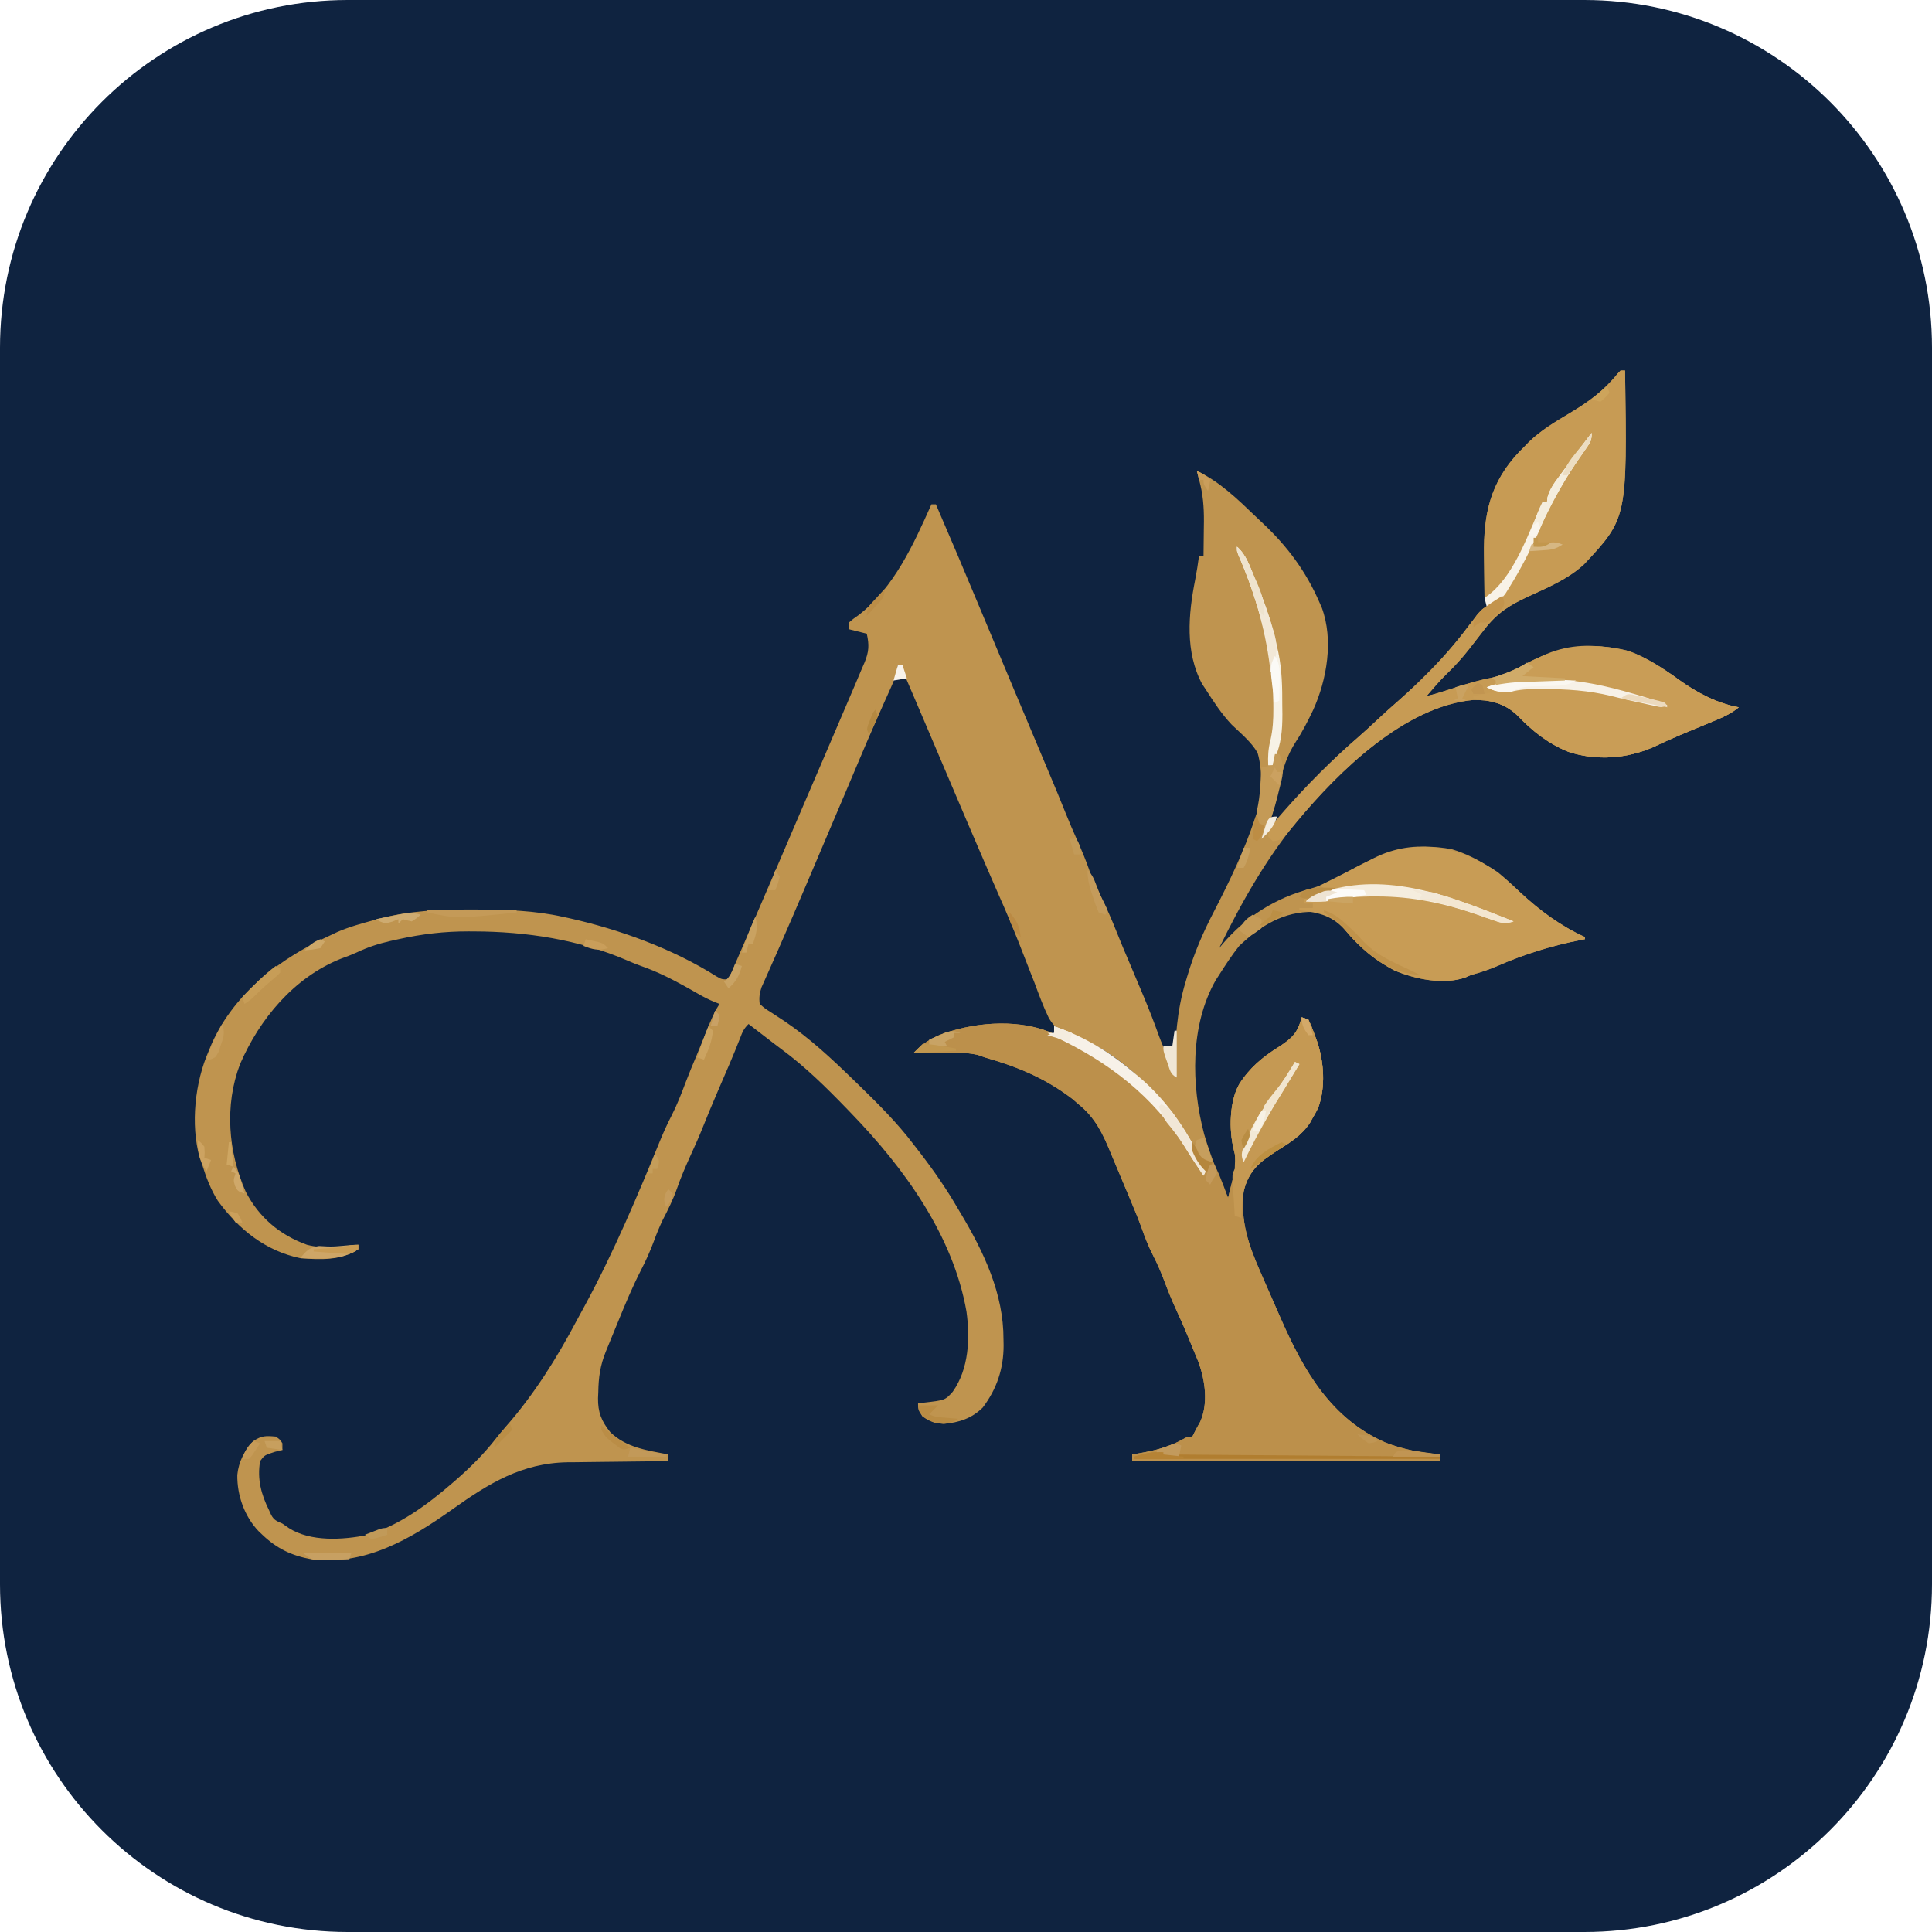
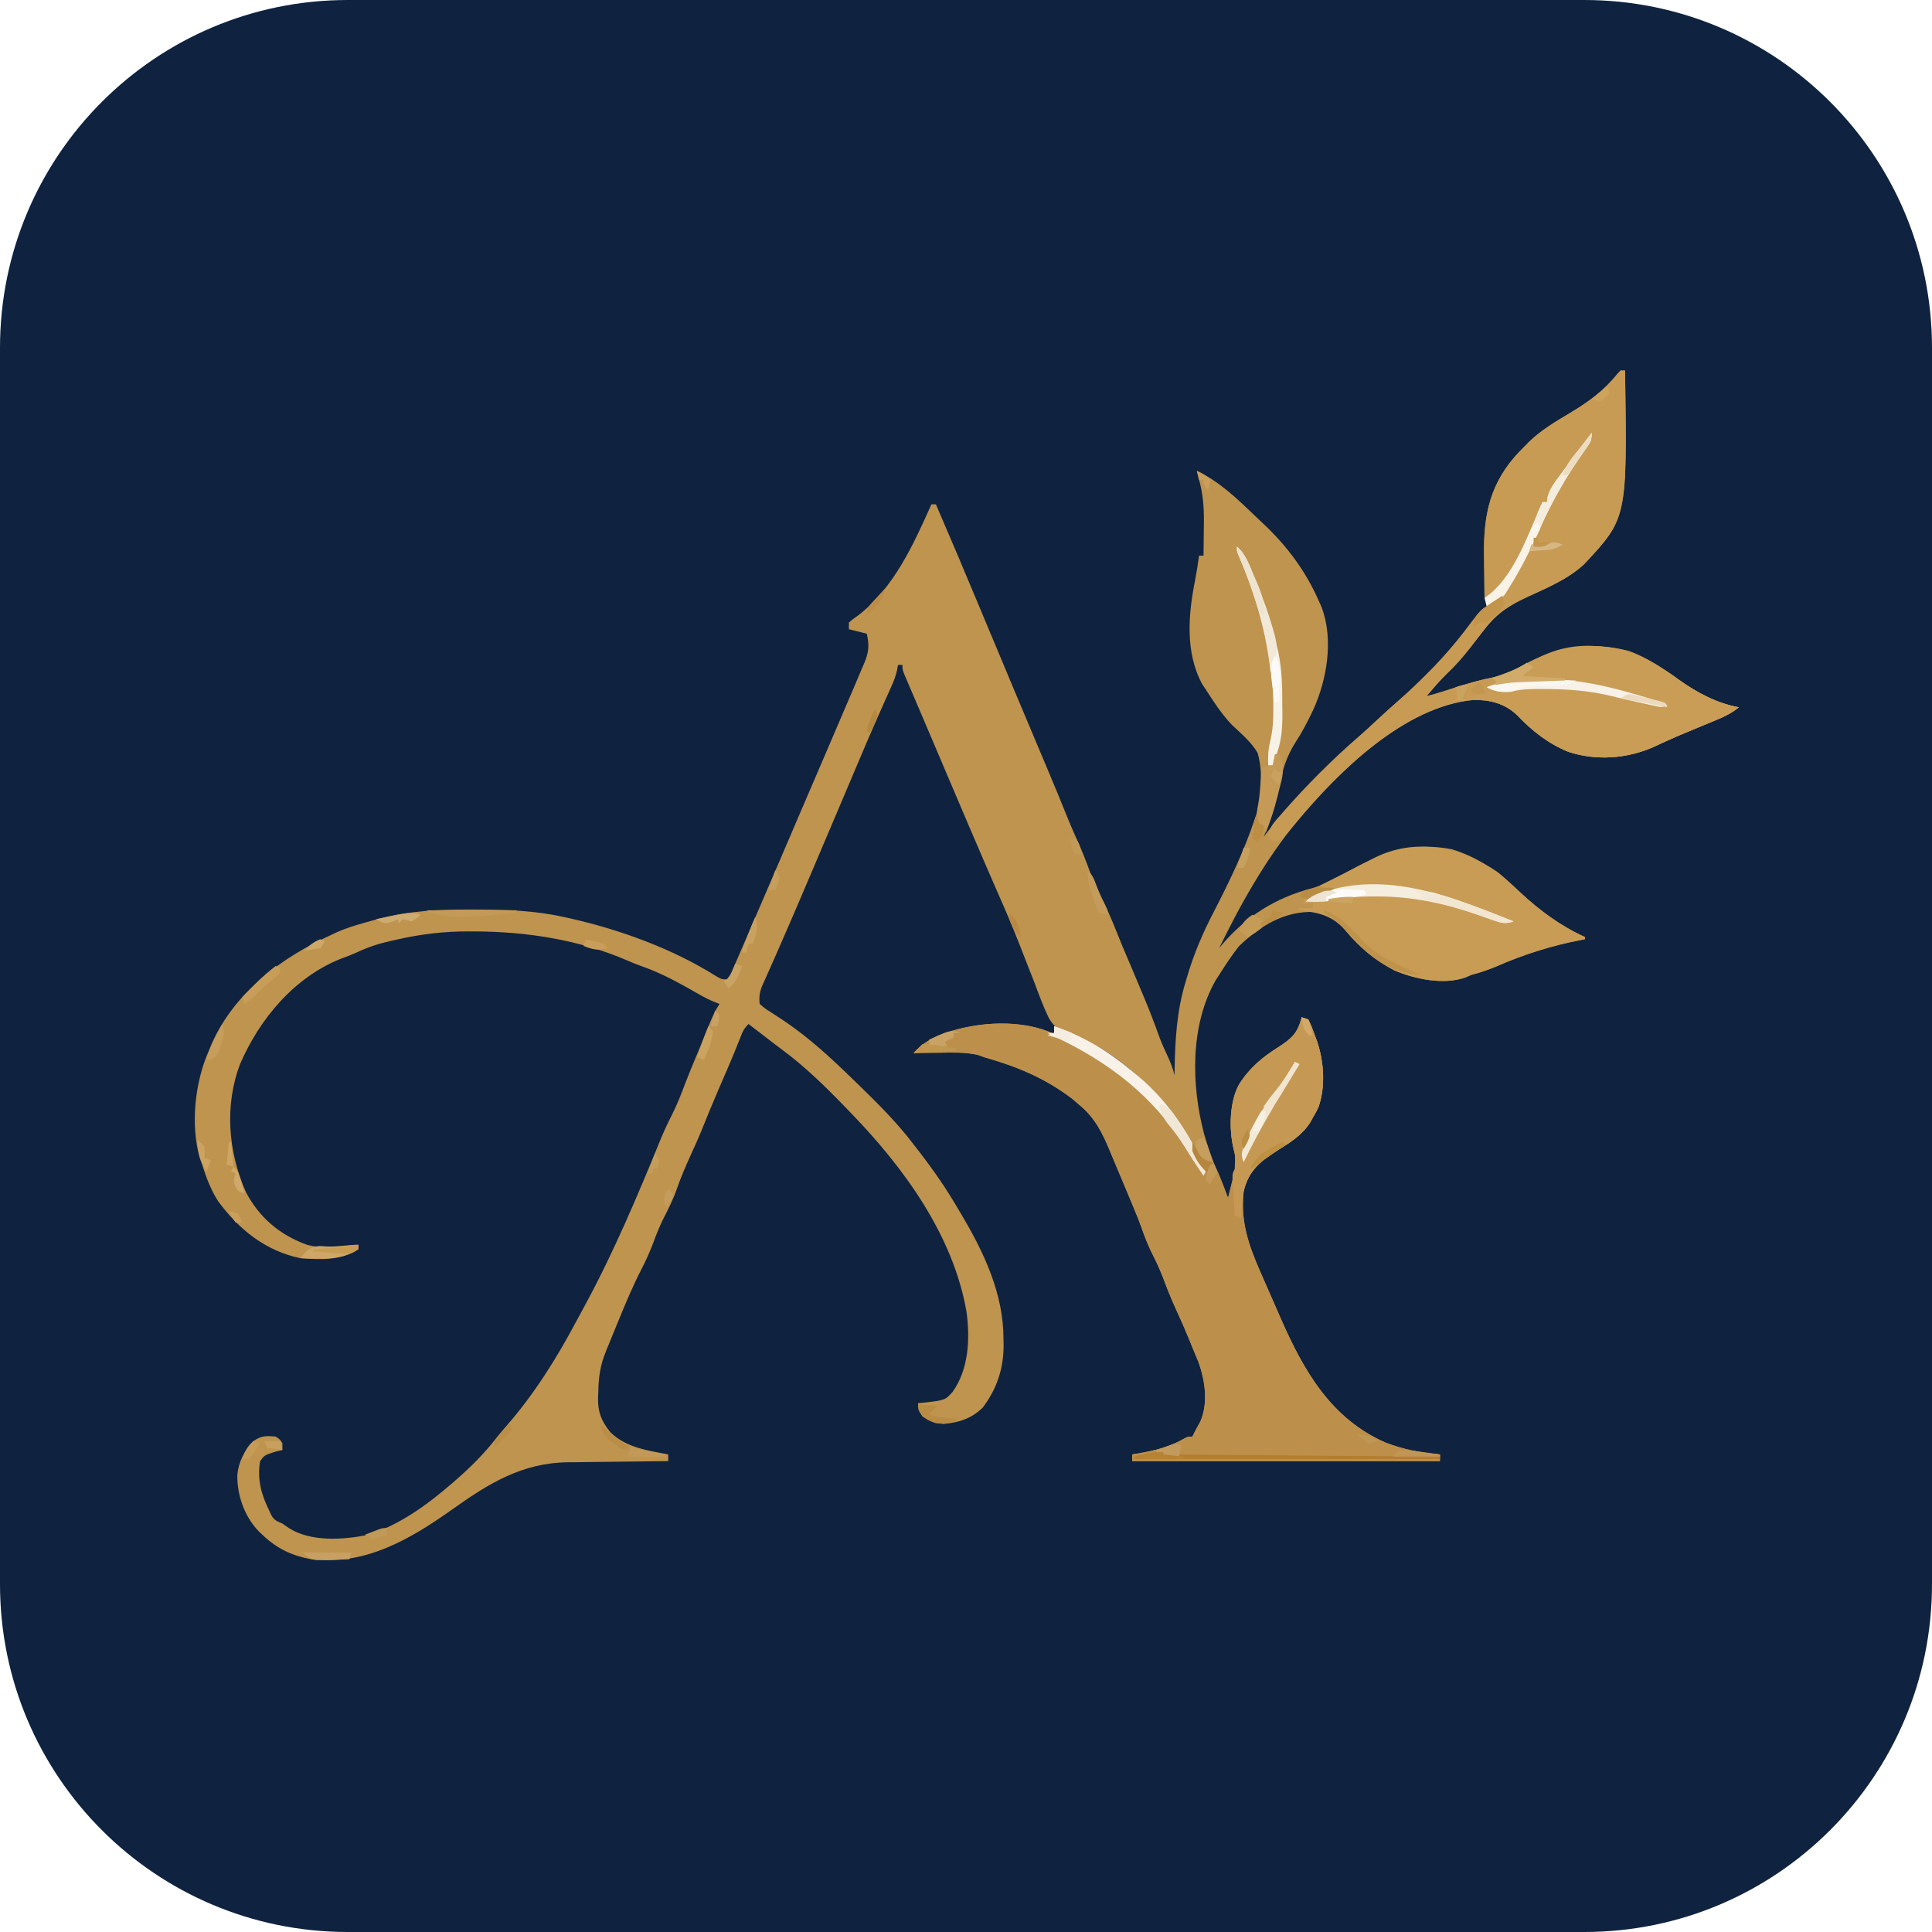
<svg xmlns="http://www.w3.org/2000/svg" viewBox="0 0 200 200">
  <rect width="200" height="200" fill="#0f2340" rx="36" />
  <path fill="#bf944f" d="M167.763 38.355h.462c.226 15.273.226 15.273-4.228 20.043-1.666 1.549-3.762 2.416-5.802 3.357-1.933.895-3.202 1.688-4.516 3.382q-.627.81-1.255 1.616l-.332.428a24 24 0 0 1-2.37 2.615c-.729.714-1.385 1.491-2.046 2.267.633-.152 1.25-.329 1.868-.532l.544-.176.576-.186c1.287-.417 2.549-.787 3.881-1.04 1.188-.251 2.126-.695 3.175-1.284 3.477-1.941 7.043-2.467 10.923-1.439 1.865.686 3.521 1.78 5.123 2.94 1.858 1.337 3.967 2.464 6.234 2.872-.705.575-1.399.928-2.238 1.275l-.777.325-.81.333-2.35.979a80 80 0 0 0-2.717 1.227c-2.765 1.192-5.863 1.407-8.727.478-2.12-.854-3.764-2.16-5.326-3.8-1.31-1.243-2.8-1.599-4.554-1.573-7.023.663-13.826 7.29-18.142 12.433-3.348 4.101-5.841 8.515-8.154 13.258l.365-.44c2.455-2.855 5.476-4.766 9.115-5.722 1.506-.422 2.784-1.152 4.141-1.919 3.418-1.91 6.54-2.923 10.481-2.156 2.79.844 4.988 2.476 7.066 4.465 1.989 1.856 4.21 3.496 6.696 4.617v.231l-.386.073a40.7 40.7 0 0 0-8.682 2.7 19 19 0 0 1-2.707.921l-.576.256c-2.256.805-5.22.187-7.356-.716-2.086-1.067-3.843-2.661-5.33-4.451-.823-.911-1.8-1.495-3.039-1.608-3.081-.076-5.5 1.428-7.71 3.518-.763.955-1.422 1.972-2.078 3.001l-.35.539c-2.676 4.686-2.542 10.895-1.2 15.95.66 2.258 1.556 4.436 2.473 6.6.933-3.694.933-3.694.577-5.064-.48-1.996-.443-4.91.577-6.711 1.076-1.69 2.388-2.791 4.07-3.843 1.383-.892 1.998-1.467 2.395-3.084l.693.231c.312.647.312.647.606 1.457l.297.806c.71 2.093.9 4.746.121 6.857-.266.535-.266.535-.562 1.039l-.275.503c-.89 1.362-2.082 2.075-3.434 2.917-1.751 1.109-2.97 2.08-3.449 4.199-.348 3.103.499 5.554 1.732 8.355l.374.86q.38.867.762 1.733.497 1.128.988 2.257c2.377 5.404 5.197 10.348 10.842 12.818 1.83.705 3.67 1.058 5.62 1.22v.693H117.2v-.692l.677-.111c1.696-.298 3.15-.647 4.667-1.508.428-.228.428-.228.89-.228l.187-.376q.298-.592.631-1.167c.837-1.907.505-4.22-.169-6.134a70 70 0 0 0-.649-1.559l-.293-.727a75 75 0 0 0-1.439-3.299c-.424-.92-.798-1.85-1.154-2.799a25 25 0 0 0-1.169-2.67c-.501-.969-.879-1.948-1.237-2.978a41 41 0 0 0-.757-1.919q-.511-1.21-1.013-2.425-.494-1.19-1-2.378-.207-.489-.409-.98c-.814-1.977-1.6-3.617-3.304-4.99l-.673-.579c-2.797-2.124-5.685-3.327-9.024-4.27l-.73-.26c-1.293-.294-2.553-.25-3.873-.23l-.812.006q-.986.008-1.973.022c.628-.645 1.168-1.111 1.977-1.515l.535-.275c3.42-1.365 7.995-1.789 11.485-.417.58.25 1.14.531 1.703.822l1.014.49c1.917.949 3.62 2.002 5.22 3.435l.562.48c3.147 2.734 5.47 5.824 7.518 9.448-1.166-2.732-2.524-5.074-4.386-7.388l-.46-.588c-1.975-2.387-5.308-5.199-8.31-6.08-1.333-.447-2.196-.851-2.884-2.086-.565-1.174-1.011-2.392-1.463-3.613l-.533-1.355q-.544-1.375-1.077-2.754a124 124 0 0 0-2.067-4.917q-.563-1.284-1.12-2.57l-.236-.546c-1.182-2.73-2.345-5.468-3.51-8.204l-.333-.783-1.602-3.768q-.593-1.397-1.19-2.795l-.889-2.082-.337-.784-.307-.721-.272-.638c-.192-.507-.192-.507-.192-.969h-.462l-.087.508c-.142.636-.34 1.161-.609 1.754l-.293.657-.324.717-.706 1.589-.188.421c-.686 1.55-1.347 3.11-2.007 4.672l-.818 1.933-.222.526a3545 3545 0 0 1-3.068 7.223q-.523 1.227-1.044 2.455a573 573 0 0 1-3.176 7.36q-.484 1.1-.975 2.194l-.328.74-.279.621c-.208.622-.268 1.073-.19 1.724.542.478.542.478 1.298.952q.417.273.833.548l.437.286c2.597 1.75 4.889 3.888 7.128 6.064l.525.509c2.022 1.972 4.004 3.93 5.709 6.186l.674.87c1.44 1.873 2.76 3.777 3.944 5.826l.272.456c2.382 3.992 4.435 8.311 4.417 13.036l.012.614c.001 2.406-.703 4.519-2.162 6.442-1.153 1.132-2.454 1.548-4.054 1.688-.89-.08-1.427-.292-2.18-.764-.461-.693-.461-.693-.461-1.386l.557-.044c2.249-.26 2.249-.26 3.036-1.139 1.67-2.366 1.803-5.509 1.42-8.3-1.383-7.907-6.48-14.885-11.94-20.531l-.498-.518c-2.13-2.2-4.263-4.304-6.732-6.12-.566-.42-1.123-.852-1.68-1.283q-.853-.66-1.71-1.314c-.493.493-.623.8-.866 1.443-.707 1.822-1.495 3.61-2.269 5.404a150 150 0 0 0-1.73 4.168c-.355.875-.747 1.733-1.138 2.592-.513 1.138-1.006 2.268-1.414 3.449-.393 1.136-.922 2.173-1.472 3.24a24 24 0 0 0-.91 2.186 26 26 0 0 1-1.33 2.987c-.884 1.735-1.634 3.518-2.367 5.322q-.325.795-.652 1.589l-.613 1.495c-.603 1.488-.768 2.686-.795 4.278l-.026.574c-.02 1.462.353 2.386 1.267 3.524 1.657 1.613 3.815 1.88 6.003 2.309v.692l-.463.004q-2.406.023-4.81.057-.896.012-1.79.02-1.294.012-2.587.032l-.798.005c-4.721.084-8.14 2.197-11.873 4.854-4.379 3.11-9.062 5.862-14.62 5.187-2.041-.372-3.58-1.107-5.079-2.54l-.402-.382c-1.457-1.536-2.22-3.71-2.188-5.816.14-1.373.725-2.499 1.667-3.499.853-.568 1.3-.551 2.308-.461.448.302.448.302.693.692v.693l-.765.187c-1.095.353-1.095.353-1.544.967-.312 1.85.105 3.43.924 5.08l.236.512c.299.544.585.622 1.149.873l.664.462c2.255 1.443 5.581 1.227 8.138.721 3.27-.988 6.193-3.128 8.745-5.339l.396-.341c1.54-1.34 2.927-2.726 4.187-4.339q.487-.619 1.007-1.21c2.879-3.276 5.275-7.086 7.31-10.938q.43-.803.87-1.602c2.992-5.525 5.459-11.369 7.831-17.183.35-.843.722-1.658 1.14-2.468.568-1.109 1.008-2.249 1.445-3.414a82 82 0 0 1 1.12-2.757q.373-.894.737-1.791l.219-.537.425-1.051c.294-.721.585-1.358 1.018-2.008l-.513-.196a14 14 0 0 1-1.658-.826l-.574-.325-.602-.341c-1.562-.874-3.083-1.647-4.774-2.237q-.718-.257-1.415-.565c-4.994-2.165-10.488-3.004-15.89-3.014l-.54-.003c-2.505-.006-4.833.267-7.28.811l-.807.178c-1.246.283-2.382.65-3.534 1.203a20 20 0 0 1-1.619.64c-4.848 1.94-8.407 6.225-10.433 10.909-1.622 4.265-1.23 9.084.591 13.21 1.38 2.666 3.53 4.476 6.336 5.49 1.733.435 3.564.311 5.31 0v.463c-1.77 1.18-3.95 1.091-6.003.923-3.624-.758-6.396-3.008-8.532-5.942-.743-1.184-1.21-2.426-1.627-3.755l-.254-.703c-.962-3.453-.489-7.826.947-11.072l.296-.723c2.41-5.366 7.199-8.908 12.402-11.282l.593-.28c1.244-.542 2.544-.895 3.852-1.25l.525-.145c3.149-.82 6.241-.951 9.475-.937l.619.001c3.028.01 5.981.1 8.948.764l.538.116c5.251 1.17 10.751 3.162 15.309 6.04.545.308.545.308 1.238.308q2.716-6.254 5.4-12.52.81-1.897 1.623-3.79l.875-2.041q1.128-2.636 2.263-5.269 1.088-2.526 2.165-5.058.351-.825.706-1.649.415-.966.82-1.938l.233-.533c.464-1.13.496-1.83.23-2.988l-1.848-.462v-.693c.416-.358.416-.358.996-.764 3.68-2.854 5.692-7.32 7.547-11.472h.462a817 817 0 0 1 4.444 10.476q1.822 4.384 3.665 8.759l.464 1.1.685 1.625q1.077 2.555 2.15 5.11l.38.906c.555 1.32 1.108 2.639 1.635 3.969.389.98.808 1.942 1.238 2.903a40 40 0 0 1 1.284 3.19c.393 1.12.909 2.145 1.452 3.2.676 1.39 1.237 2.828 1.815 4.26.218.537.447 1.069.676 1.6.453 1.056.895 2.116 1.338 3.176l.301.714a83 83 0 0 1 1.588 4.101c.242.658.523 1.29.824 1.924.333.699.588 1.34.765 2.092l.006-.468c.056-3.19.214-6.17 1.148-9.229l.15-.509c.71-2.404 1.651-4.592 2.81-6.81 1.591-3.093 3.107-6.228 4.198-9.535q.09-.267.185-.541c.53-1.877.656-4.415.099-6.29-.66-1.142-1.737-2.007-2.677-2.915-1.048-1.109-1.865-2.362-2.687-3.645l-.373-.56c-1.782-3.317-1.43-7.232-.724-10.782.162-.837.292-1.667.405-2.511h.461q.02-1.378.03-2.756l.011-.782c.009-1.507-.097-2.86-.502-4.312q-.117-.462-.231-.923c2.338 1.09 4.246 2.95 6.089 4.719q.37.355.745.706c2.537 2.382 4.467 4.976 5.864 8.196l.238.54c1.231 3.334.538 7.431-.893 10.59-.533 1.113-1.087 2.212-1.766 3.245-.976 1.507-1.405 2.922-1.764 4.673-.384 1.813-.835 3.496-1.587 5.195l.315-.408c1.873-2.387 3.94-4.559 6.078-6.706l.49-.493a53 53 0 0 1 2.838-2.634 74 74 0 0 0 1.939-1.765 85 85 0 0 1 2.403-2.168 55 55 0 0 0 2.777-2.623l.488-.489a44 44 0 0 0 3.921-4.583c1.292-1.693 1.292-1.693 2.287-2.186 1.505-.844 2.222-2.644 3.015-4.113l.28-.507c1.712-3.107 1.712-3.107 2.26-4.586 1.11-2.946 2.975-5.564 4.849-8.067-.919.84-1.598 1.817-2.31 2.829l-.364.507a22 22 0 0 0-1.944 3.36h-.462l-.164.546c-1.141 3.216-2.786 7.073-5.377 9.382h-.462q-.026-1.65-.038-3.3l-.014-1.12c-.067-4.252.645-7.565 3.672-10.743l.536-.537.45-.466c1.276-1.23 2.747-2.092 4.26-2.997 1.904-1.14 3.495-2.299 4.892-4.04z" />
  <path fill="#bc904b" d="m134.747 105.31.693.231c.312.647.312.647.606 1.457l.297.806c.71 2.093.9 4.746.121 6.857-.266.535-.266.535-.562 1.039l-.275.503c-.89 1.362-2.082 2.075-3.434 2.917-1.751 1.109-2.97 2.08-3.449 4.199-.348 3.103.499 5.554 1.732 8.355l.374.86q.38.867.762 1.733.497 1.128.988 2.257c2.377 5.404 5.197 10.348 10.842 12.818 1.83.705 3.67 1.058 5.62 1.22v.693H117.2v-.692l.677-.111c1.696-.298 3.15-.647 4.667-1.508.428-.228.428-.228.89-.228l.187-.376q.298-.592.631-1.167c.837-1.907.505-4.22-.169-6.134a70 70 0 0 0-.649-1.559l-.293-.727a75 75 0 0 0-1.439-3.299c-.424-.92-.798-1.85-1.154-2.799a25 25 0 0 0-1.169-2.67c-.501-.969-.879-1.948-1.237-2.978a41 41 0 0 0-.757-1.919q-.511-1.21-1.013-2.425-.494-1.19-1-2.378-.207-.489-.409-.98c-.814-1.977-1.6-3.617-3.304-4.99l-.673-.579c-2.797-2.124-5.685-3.327-9.024-4.27l-.73-.26c-1.293-.294-2.553-.25-3.873-.23l-.812.006q-.986.008-1.973.022c.628-.645 1.168-1.111 1.977-1.515l.535-.275c3.42-1.365 7.995-1.789 11.485-.417.58.25 1.14.531 1.703.822l1.014.49c1.917.949 3.62 2.002 5.22 3.435l.562.48c3.147 2.734 5.47 5.824 7.518 9.448l-.26-.473-.331-.624-.333-.617c-.248-.643-.245-.888 0-1.519l.275.78c.191.453.191.453.419.837q.276.105.562.216c.814.337.953.794 1.304 1.575q.479 1.171.904 2.364c.933-3.693.933-3.693.577-5.063-.48-1.996-.443-4.91.577-6.711 1.076-1.69 2.388-2.791 4.07-3.843 1.383-.892 1.998-1.467 2.395-3.084" />
  <path fill="#c79b54" d="M167.763 38.355h.462c.226 15.273.226 15.273-4.228 20.043-1.666 1.549-3.762 2.416-5.802 3.357-1.933.895-3.202 1.688-4.516 3.382q-.627.81-1.255 1.616l-.332.428a24 24 0 0 1-2.37 2.615c-.729.714-1.385 1.491-2.046 2.267.633-.152 1.25-.329 1.868-.532l.544-.176.576-.186c1.287-.417 2.549-.787 3.881-1.04 1.188-.251 2.126-.695 3.175-1.284 3.477-1.941 7.043-2.467 10.923-1.439 1.865.686 3.521 1.78 5.123 2.94 1.858 1.337 3.967 2.464 6.234 2.872-.705.575-1.399.928-2.238 1.275l-.777.325-.81.333-2.35.979a80 80 0 0 0-2.717 1.227c-2.765 1.192-5.863 1.407-8.727.478-2.12-.854-3.764-2.16-5.326-3.8-1.31-1.243-2.8-1.599-4.554-1.573-7.132.674-13.952 7.43-18.293 12.663l-.31.377c-1.23 1.48-1.23 1.48-2.152 1.569l-.462-.462c.043-.96.726-1.605 1.327-2.295l.358-.413c2.35-2.664 4.895-5.231 7.59-7.548.656-.567 1.289-1.159 1.923-1.75a85 85 0 0 1 2.403-2.168 55 55 0 0 0 2.777-2.623l.488-.489a44 44 0 0 0 3.921-4.583c1.292-1.693 1.292-1.693 2.287-2.186 1.505-.844 2.222-2.644 3.015-4.113l.28-.507c1.712-3.107 1.712-3.107 2.26-4.586 1.11-2.946 2.975-5.564 4.849-8.067-.919.84-1.598 1.817-2.31 2.829l-.364.507a22 22 0 0 0-1.944 3.36h-.462l-.164.546c-1.141 3.216-2.786 7.073-5.377 9.382h-.462q-.026-1.65-.038-3.3l-.014-1.12c-.067-4.252.645-7.565 3.672-10.743l.536-.537.45-.466c1.276-1.23 2.747-2.092 4.26-2.997 1.904-1.14 3.495-2.299 4.892-4.04z" />
  <path fill="#c89c55" d="M155.065 90.303c.804.658 1.558 1.36 2.308 2.078 1.989 1.856 4.21 3.496 6.696 4.617v.231l-.386.073a40.7 40.7 0 0 0-8.682 2.7 19 19 0 0 1-2.707.921l-.576.256c-2.256.805-5.22.187-7.356-.716-1.885-.965-3.591-2.386-4.954-3.998-1.415-1.67-2.775-1.977-4.892-2.237v-.231h1.386v-.462h-.924v-.462l2.54-.923-.924-.462 1.82-.909q1.197-.596 2.385-1.21l.486-.249q.462-.237.923-.48c4.294-2.19 9.017-1.186 12.857 1.463" />
  <path fill="#c99d56" d="m173.215 69.947.55.4c1.859 1.336 3.968 2.463 6.235 2.87-.705.576-1.399.929-2.238 1.276l-.777.325-.81.333-2.35.979a80 80 0 0 0-2.717 1.227c-2.765 1.192-5.864 1.407-8.727.478-2.126-.857-3.756-2.168-5.332-3.801-1.316-1.267-2.773-1.5-4.524-1.74v-.23l2.309-.462-.924-.462.924-.231v-.462l-.462-.23.425-.138c1.564-.533 3.008-1.205 4.461-1.983 4.657-2.431 9.866-1.017 13.957 1.85" />
  <path fill="#c59953" d="m134.747 105.31.693.231c.312.647.312.647.606 1.457l.297.806c.71 2.093.9 4.746.121 6.857-.266.535-.266.535-.562 1.039l-.275.503c-.89 1.362-2.082 2.075-3.434 2.917-1.763 1.112-2.917 2.093-3.449 4.199-.15.928-.227 1.83-.23 2.77l-.693-.23q-.068-1.083-.13-2.165l-.04-.622-.033-.595-.033-.55c.005-.455.005-.455.236-.917.052-1.408.052-1.408-.115-2.072-.494-1.982-.437-4.911.576-6.701 1.076-1.69 2.388-2.791 4.07-3.843 1.383-.892 1.998-1.467 2.395-3.084" />
  <path fill="#f7f1e8" d="M109.12 106.234c3.156 1.074 5.775 2.685 8.311 4.848l.54.446c2.988 2.54 5.372 6.08 6.848 9.713l-.23.462c-.668-.99-1.33-1.98-1.949-3.002-3.246-5.215-7.837-8.716-13.29-11.313q-.462-.23-.923-.462h.692z" />
  <path fill="#f5edde" d="M156.68 95.382c-.824.293-1.299.166-2.111-.126l-.7-.244-.738-.265c-3.529-1.22-6.878-1.95-10.62-1.948h-.647c-1.305.01-2.522.112-3.798.403-.948.177-1.897.14-2.857.102.563-.563 1.02-.689 1.775-.937l.71-.24c6.497-1.81 13.042.88 18.987 3.255" />
  <path fill="#f7f2e6" d="M128.052 56.594c.98.864 1.33 2.064 1.818 3.247l.311.753c.846 2.088 1.544 4.188 2.026 6.39l.129.56c.38 1.823.41 3.613.405 5.472l.012.913c0 1.673-.118 3.057-.776 4.599l-.231.693h-.462c-.04-.917-.001-1.69.228-2.58.252-1.098.314-2.14.306-3.264l-.004-.603c-.094-5.329-1.505-10.454-3.611-15.315-.151-.403-.151-.403-.151-.865" />
  <path fill="#f8f2e7" d="M164.762 44.82c0 .773-.102.92-.534 1.531l-.346.5-.376.537c-.977 1.429-1.881 2.867-2.684 4.401l-.25.477a44 44 0 0 0-1.352 2.943c-.867 1.888-1.819 3.732-2.914 5.498l-.486.784c-.578.71-1.07.994-1.91 1.337l-.23-.923.631-.486c2.626-2.198 3.97-6.413 5.371-9.442h.462l.05-.483c.232-.864.692-1.482 1.22-2.187.05-.07.05-.07.309-.422q.478-.65.96-1.295l.313-.42q.877-1.18 1.766-2.35" />
  <path fill="#f7f1e7" d="M159.451 70.317h.913c3.03.037 5.883.671 8.784 1.515l.656.191c.955.283 1.892.567 2.807.964-.577.289-.779.203-1.401.067l-.57-.122-.597-.133-.581-.125a73 73 0 0 1-2.67-.626c-2.336-.574-4.642-.718-7.038-.72l-.669-.001c-.926.007-1.737.041-2.635.275-1.014.054-1.656.028-2.54-.462 1.85-.694 3.577-.826 5.541-.823" />
  <path fill="#c49a56" d="M131.977 78.066h.461c.658 1.361.324 2.391-.043 3.78l-.155.636a29 29 0 0 1-1.187 3.665l-.23-.693-.693.231c-.03-1.704-.03-1.704.108-2.38.152-.77.201-1.527.252-2.31l.059-.877.042-.666 1.155-.231z" />
  <path fill="#b17e30" d="M120.433 150.332v.23l28.629.231v.231h-31.63v-.23c1.047-.336 1.888-.517 3-.462" />
  <path fill="#f2e8d7" d="M128.052 56.594c.98.864 1.33 2.064 1.818 3.247l.31.75c.608 1.505 1.165 3.012 1.61 4.575l.145.5c.26.98.28 1.72.042 2.703l-.13.664-.101.49h-.231l-.06-.544c-.51-4.052-1.63-7.777-3.252-11.52-.151-.403-.151-.403-.151-.865" />
  <path fill="#f2e9d7" d="m134.054 109.928.462.23-.482.78c-1.886 3.058-3.738 6.135-5.29 9.38-.302-.689-.214-.978.02-1.709q.193-.461.399-.918l.218-.493c.74-1.596 1.724-2.955 2.78-4.353.686-.935 1.285-1.93 1.893-2.917" />
  <path fill="#f4eddd" d="M164.762 44.82c0 .773-.102.92-.534 1.531l-.346.5-.376.537c-1.365 1.993-2.512 4.048-3.593 6.205l-.287.572-.175.352-.692-.231c.256-.805.522-1.565.923-2.31h.462l.05-.482c.232-.864.692-1.482 1.22-2.187l.309-.422q.478-.65.96-1.295l.313-.42q.877-1.18 1.766-2.35" />
  <path fill="#faf7f1" d="m159.826 70.404.97.01q1.174.011 2.35.033c-.687.392-1.196.523-1.984.541l-.606.021-.628.016c-2.374.058-2.374.058-3.478.577-1.02.071-1.652.027-2.54-.462 1.955-.775 3.849-.775 5.916-.736" />
  <path fill="#f1e7d7" d="M120.202 114.314c.95.317 1.265.97 1.789 1.775l.306.466c.96 1.488 1.869 3.037 2.522 4.686l-.23.462c-.668-.99-1.33-1.98-1.949-3.002-.547-.89-1.185-1.693-1.85-2.499-.379-.532-.601-1.043-.82-1.657z" />
  <path fill="#f3e6d0" d="M146.291 92.15c1.43.12 2.676.362 4.026.837l.53.181c1.966.681 3.902 1.442 5.834 2.214-.825.293-1.3.166-2.112-.126l-.7-.244-.738-.265c-2.036-.707-4.018-1.314-6.147-1.674l.23-.461z" />
  <path fill="#cea667" d="M37.085 128.86v.462c-1.804 1.202-3.926.972-6.003.923.632-.765.947-1.127 1.95-1.259l.85.047c1.136.053 2.089-.173 3.203-.173" />
  <path fill="#c0934b" d="M137.056 94.228c.94.317 1.54.741 2.265 1.414l.616.564c.582.562.582.562 1.012 1.044 1.418 1.587 3.211 2.335 5.111 3.212q.464.228.924.461c-2.947-.14-5.19-1.826-7.16-3.967q-.39-.462-.774-.929c-.588-.644-1.274-1.083-1.994-1.568z" />
  <path fill="#d0ab69" d="m158.066 68.6.693.462-1.155.923 4.387.231v.231l-.508.018-2.291.083-.8.028-.775.03q-.351.011-.71.025a19 19 0 0 0-2.073.278v-.462l-.462-.23q.254-.089.515-.178.335-.12.683-.241l.673-.235a11 11 0 0 0 1.823-.963" />
  <path fill="#fcfbf8" d="m141.212 92.15.23.462c-2.093.408-4.09.794-6.233.692 1.58-1.579 3.954-1.221 6.003-1.154" />
  <path fill="#c3944c" d="M155.526 61.674c.231.692.231.692.101 1.125-.481.712-1.022 1.135-1.717 1.645h-.692l-.693.462c0-.948.27-1.16.923-1.847a34 34 0 0 1 2.078-1.385" />
  <path fill="#c49a58" d="M44.242 94.228h9.235v.23c-6.176.647-6.176.647-9.235 0z" />
  <path fill="#c59b58" d="m129.668 94.69.923.461v.924c-.692.52-.692.52-1.385.923l-.924-.692c.322-.778.688-1.151 1.386-1.616" />
  <path fill="#c79d57" d="m28.542 100 .462.23v.463c-.363.358-.363.358-.851.764-.573.486-1.113.969-1.645 1.5-.505.506-.505.506-1.198.968l-.23-.693 1.081-1.096.61-.617a21 21 0 0 1 1.771-1.52" />
  <path fill="#eee3ce" d="M128.052 56.594c.934.833 1.291 1.93 1.775 3.06l.29.65c.52 1.209.83 2.13.705 3.448-.482-.483-.579-.71-.777-1.343l-.171-.532-.177-.564a37 37 0 0 0-1.645-4.257z" />
-   <path fill="#f0e7d6" d="M121.587 106.695h.23v4.849c-.675-.338-.705-.786-.952-1.487l-.247-.691c-.185-.593-.185-.593-.185-1.054h.923z" />
  <path fill="#b98c44" d="M95.036 145.483h2.078l-.924.924c.593.296 1.1.307 1.76.36l.702.059.54.043c-.864.576-1.285.548-2.31.461-.879-.315-1.272-.473-1.702-1.313z" />
  <path fill="#f1e5cf" d="m134.054 109.928.462.23q-.604 1.004-1.212 2.006l-.343.572c-.585.962-1.174 1.874-1.908 2.733-.183-.37-.183-.37-.23-.924.342-.525.68-.98 1.082-1.457a19.3 19.3 0 0 0 2.15-3.16" />
  <path fill="#fbfaf6" d="M131.977 67.908c.592.887.514 1.804.49 2.828l-.006.521q-.01.634-.023 1.268l-.461.231c-.563-3.724-.563-3.724 0-4.848" />
  <path fill="#c69e5d" d="M124.588 117.778c.454.809.684 1.647.924 2.54-1.29-.337-1.29-.337-1.717-.895-.153-.578-.144-.87.1-1.414z" />
  <path fill="#c7a062" d="M31.313 160.721h5.08l-.232.693q-.953.028-1.904.043l-.544.018-.528.007-.483.01c-.466-.078-.466-.078-1.39-.77" />
  <path fill="#c49b5b" d="M112.583 90.072c.512.513.655.885.909 1.558.27.703.547 1.35.894 2.02l.275.578-.231.462-.693-.231a17 17 0 0 1-.62-1.688l-.158-.474c-.253-.787-.376-1.39-.376-2.225" />
  <path fill="#c69d5b" d="M23.001 106.003c.316.856.145 1.392-.159 2.237l-.233.68c-.3.546-.3.546-.796.738l-.428.039c.38-1.313.99-2.486 1.616-3.694" />
  <path fill="#cba361" d="m73.333 106.234.462.461c-.078 1.113-.464 2.003-.924 3.002l-.692-.231c.356-1.09.71-2.174 1.154-3.232" />
  <path fill="#c8a365" d="M99.422 106.926h-.692v.462l-.924.462.231.462H96.19v-.693q.546-.243 1.097-.476l.617-.268c.63-.19.911-.174 1.518.051" />
  <path fill="#b98d45" d="M138.21 91.92c-1 .666-2.01 1.209-3.232 1.081l-.462-.158c.231-.462.231-.462.679-.722 1.006-.288 1.975-.238 3.015-.202" />
  <path fill="#c29959" d="m65.252 149.87.457.093c1.077.217 2.152.428 3.237.6v.23h-3.925z" />
  <path fill="#ceab70" d="M43.55 94.69c-.405.36-.405.36-.924.692-.49-.1-.49-.1-.924-.23l-.461.461v-.462l-.635.26c-.75.202-.75.202-1.26-.016l-.414-.244q.893-.183 1.79-.36l.51-.106c.855-.168 1.485-.249 2.318.005" />
  <path fill="#ecddc2" d="M164.762 44.82c0 .775-.115.947-.54 1.568l-.34.498q-.179.253-.361.517l-.356.524c-.658.951-.658.951-.943 1.28h-.462c.319-.924.748-1.574 1.371-2.324a48 48 0 0 0 1.63-2.063" />
  <path fill="#c19553" d="m147.272 150.317.522.07q.633.086 1.268.175v.231h-4.849c.231-.461.231-.461.651-.61.812-.132 1.601.02 2.408.134" />
  <path fill="#f4ecdf" d="m109.12 106.234 1.846.692-.23.924-2.31-.693.693-.23z" />
  <path fill="#c9a261" d="M78.182 94.92c.339 1.019.1 1.777-.231 2.771h-.462l-.231.924h-.462a35 35 0 0 1 1.386-3.694" />
  <path fill="#c29a5d" d="m122.28 149.64-.231 1.153h-2.31v-.692q.506-.184 1.011-.36l.568-.204c.5-.129.5-.129.962.102" />
  <path fill="#c99c54" d="M37.085 128.86v.462c-.721.48-.817.516-1.62.456l-.529-.036-.55-.045-.557-.04q-.681-.049-1.362-.104v-.231l.632-.043.826-.058.82-.057c.839-.085 1.483-.304 2.34-.304" />
  <path fill="#bd8d44" d="m130.13 84.3.086.447.144.477.462.23c-.173 1.097-.173 1.097-.692 1.617l-.462-.231q.049-.506.1-1.01l.058-.569c.073-.5.073-.5.304-.961" />
  <path fill="#b68335" d="M120.433 150.332v.23l2.077.231v.231h-5.079v-.23c1.048-.336 1.889-.517 3.002-.462" />
  <path fill="#c1974f" d="M95.498 108.08a9.7 9.7 0 0 1 1.789.174l.488.08q.593.098 1.186.208v.231l-4.387.231z" />
  <path fill="#b5863d" d="M123.434 118.24c.462.692.462.692.65 1.168.37.604.768.701 1.428.91l-.462 1.154c-.77-.691-1.218-1.353-1.616-2.31z" />
  <path fill="#bd9042" d="m132.67 118.24.461.23a144 144 0 0 1-3.694 2.54c.558-1.421 1.933-2.109 3.232-2.77" />
  <path fill="#c9a364" d="m76.104 99.769.692.23c-.279 1.024-.58 1.613-1.385 2.31l-.462-.693.318-.274c.439-.49.62-.957.837-1.573" />
  <path fill="#ecdabe" d="m168.986 71.898.624.165.71.158.733.174.74.172.588.19.23.46-4.848-.923c.693-.461.693-.461 1.223-.396" />
  <path fill="#d6b783" d="M161.76 56.364c-.786.524-1.192.546-2.121.606l-.76.052-.582.034.23-.692q.614-.067 1.227-.13l.69-.073c.623-.028.623-.028 1.316.203" />
  <path fill="#ba8d46" d="m62.25 147.561.306.27a22 22 0 0 0 2.696 2.039c-.692.23-.692.23-1.09.033-1.44-1.078-1.44-1.078-1.911-1.88z" />
  <path fill="#c99e5a" d="m60.635 97.23.894.201.504.114c.449.146.449.146.91.608-.99.291-1.588.145-2.54-.231z" />
  <path fill="#eee4d3" d="m138.441 92.38-1.154.463v.461h-2.078c.467-.466.752-.617 1.356-.851l.475-.19c.55-.13.871-.06 1.401.118" />
  <path fill="#c69b58" d="m26.234 149.177.692.231q-.263.406-.534.808l-.3.455-.32.353h-.693c.274-.779.526-1.303 1.155-1.847" />
  <path fill="#cfa86a" d="M24.156 120.78c.542.541.63.913.837 1.644l.182.637.135.489c-.693-.231-.693-.231-.981-.78-.173-.606-.173-.606.057-1.298l-.461-.231z" />
  <path fill="#cda361" d="M20.462 118.009c.346.274.346.274.692.692.044.62.044.62 0 1.155l.693.23-.462 1.155c-.69-1.034-.923-1.995-.923-3.232" />
  <path fill="#f7f1e4" d="M130.591 115.007h.462c-.129.772-.312 1.393-.693 2.078h-.692c.244-.786.464-1.389.923-2.078" />
  <path fill="#f2e8d8" d="m146.291 92.15.996.101.56.057c.522.073.522.073 1.215.304v.461h-2.078l.23-.461z" />
  <path fill="#c7a05f" d="M128.744 87.763h.693c-.129.772-.312 1.393-.693 2.078h-.692z" />
  <path fill="#caa261" d="m152.063 70.909-.693 1.385.462.231h-1.385l.462-.23-.231-1.155c.692-.231.692-.231 1.385-.231" />
  <path fill="#ba8e46" d="m52.785 147.33.23.693-1.846 1.847c0-.873.23-1.03.808-1.66l.454-.5z" />
  <path fill="#c79f5e" d="M27.388 149.177h1.616l.231.924-1.616-.231z" />
-   <path fill="#f3ecde" d="M132.207 84.53c-.321 1.025-.832 1.588-1.616 2.31q.156-.513.318-1.025l.178-.576c.257-.624.454-.708 1.12-.708" />
  <path fill="#bb8d47" d="M91.573 60.981c0 .915-.312 1.115-.924 1.775l-.52.566-.403.43c0-.915.311-1.115.923-1.775l.52-.566z" />
  <path fill="#c49a5b" d="M125.281 120.548h.462c.144.419.144.419.23.924l-.461.692-.231.462-.462-.462c.076-.604.19-1.071.462-1.616" />
  <path fill="#cea662" d="M23.694 118.24h.23l.232 2.54-.693-.232z" />
  <path fill="#c19a59" d="M40.086 158.182v.692c-.764.26-.764.26-1.616.462l-.692-.462.894-.346.503-.195c.45-.151.45-.151.911-.151" />
  <path fill="#c69e5c" d="m80.26 90.072.461.693c-.202.736-.202.736-.462 1.385h-.692z" />
  <path fill="#c29a58" d="M110.736 86.84h.692c.338.61.462.899.462 1.616h-.693z" />
-   <path fill="#f8f3eb" d="M92.958 68.831h.462l.461 1.385-1.385.231z" />
  <path fill="#c49d5a" d="M67.792 119.394c.462.692.462.692.375 1.198l-.144.418h-.462v.462h-.462z" />
  <path fill="#ba8a44" d="M104.502 94.459c.76.833 1.05 1.414 1.154 2.54-.63-.545-.898-1.058-1.154-1.848z" />
  <path fill="#bb8f45" d="m131.746 94.228 1.154.23c-.81.716-1.499 1.096-2.54 1.386.378-.394.663-.678 1.155-.923z" />
  <path fill="#cba160" d="m131.977 79.452.23.461h.462l-.23 1.386-.924-.924z" />
  <path fill="#b48941" d="M90.649 73.449c.23.692.23.692.052 1.164l-.269.495-.265.5-.21.38c-.231-.461-.231-.461-.11-.902l.196-.497.193-.5c.182-.41.182-.41.413-.64" />
  <path fill="#ca9e5b" d="M123.896 48.745c.57.265.934.472 1.385.923-.087.606-.087.606-.23 1.154-.463-.692-.463-.692-.463-1.154h-.461z" />
  <path fill="#cda45b" d="m166.378 39.971.23.693c-.403.476-.403.476-.923.923l-.923-.23z" />
  <path fill="#cba462" d="M140.057 92.843v.692l-2.54-.23v-.232c.86-.16 1.666-.256 2.54-.23" />
  <path fill="#d3a969" d="m134.747 105.31.693.231c.274.822.274.822.462 1.616h-.462c-.472-.67-.693-1.016-.693-1.847" />
  <path fill="#cda869" d="m33.16 97.23.462.23-.462.693c-.837.159-.837.159-1.616.23.488-.537.935-.89 1.616-1.154" />
  <path fill="#c29550" d="m152.987 70.678.461.231c.145.476.145.476.231.924h-1.154l-.231-.462z" />
  <path fill="#f9f5ec" d="m159.22 54.055.231.692-.461.693h-.693c.404-1.126.404-1.126.923-1.385" />
  <path fill="#c09654" d="M140.52 148.485c1.558.173 1.558.173 2.077.692-.39.173-.39.173-.923.231-.635-.447-.635-.447-1.155-.923" />
  <path fill="#cba05b" d="M23.694 125.397c.433.057.433.057.923.23.289.477.289.477.462.924h-.693c-.39-.577-.39-.577-.692-1.154" />
  <path fill="#c59c5d" d="m69.177 123.088.462.462c-.085.677-.2.892-.693 1.385-.215-.602-.265-.84-.014-1.443z" />
  <path fill="#b98d43" d="M129.206 116.854c.23.693.23.693-.101 1.429l-.36.649c-.16-.39-.16-.39-.232-.923.332-.635.332-.635.693-1.155" />
  <path fill="#c9a165" d="m74.026 104.617.461.462c-.086.606-.086.606-.23 1.155h-.693z" />
  <path fill="#c2974d" d="M158.759 55.67h.461v.463h1.386c-.746.497-.99.508-1.847.461z" />
</svg>
